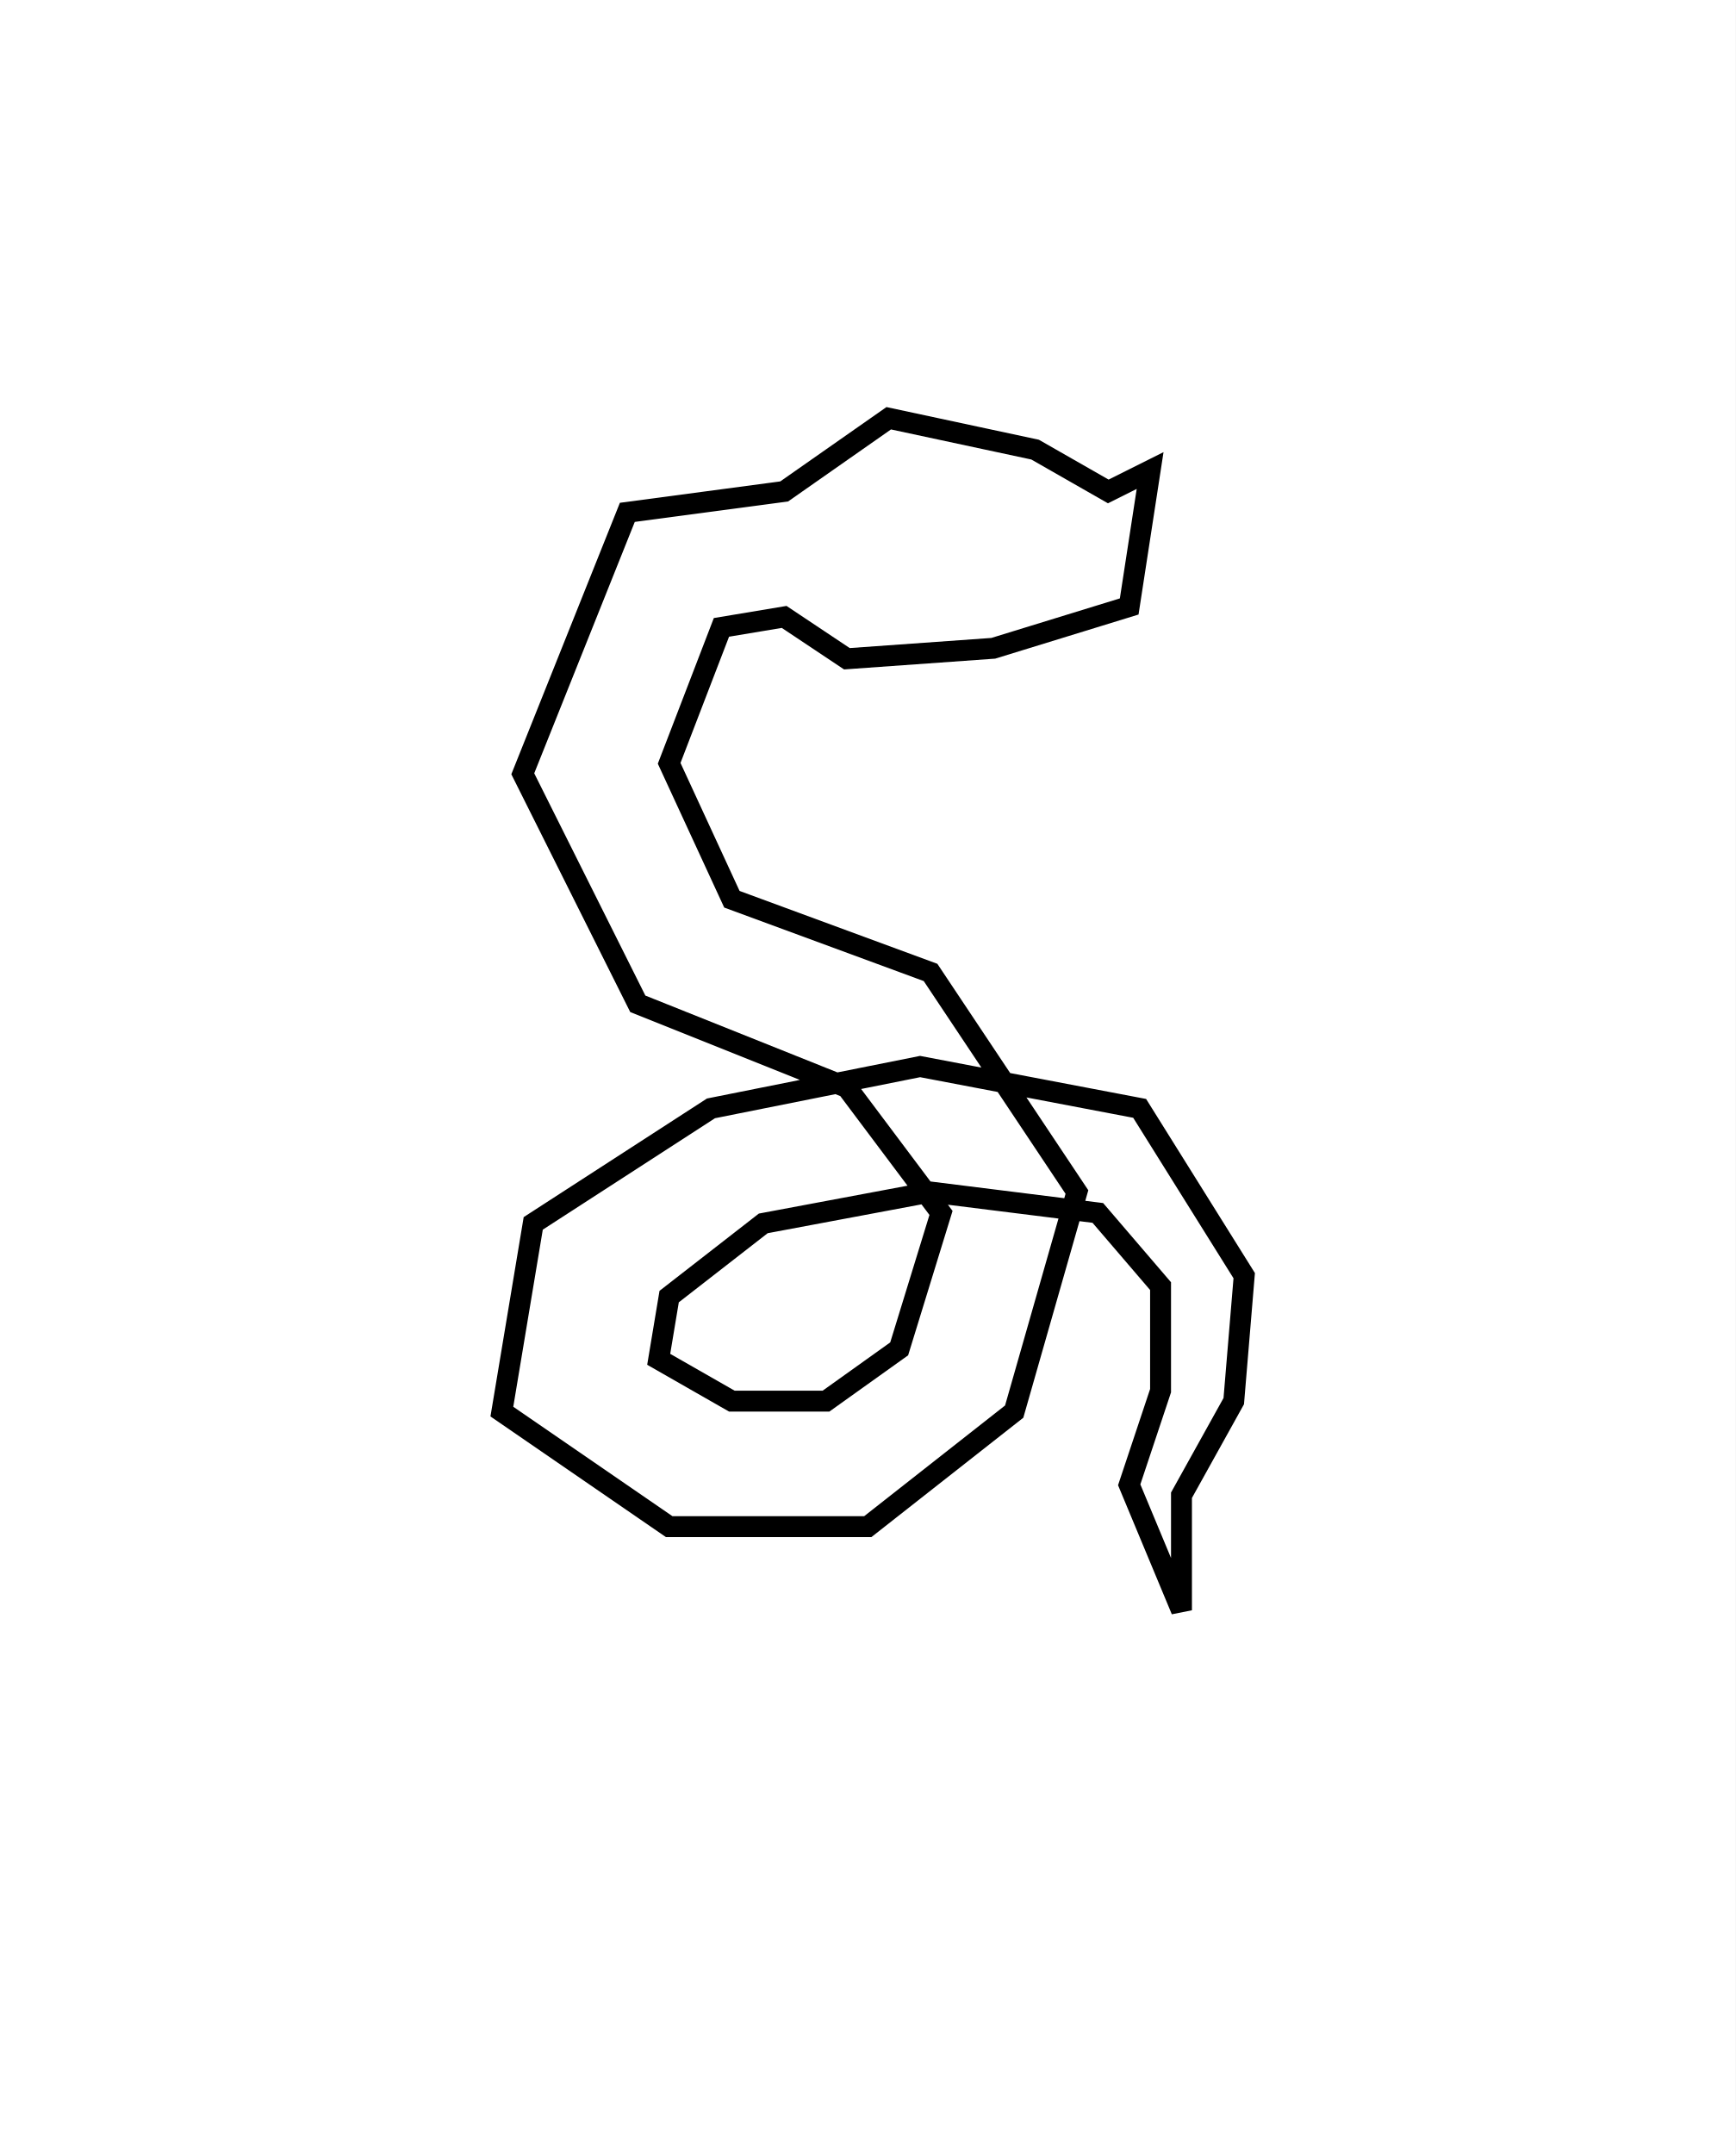
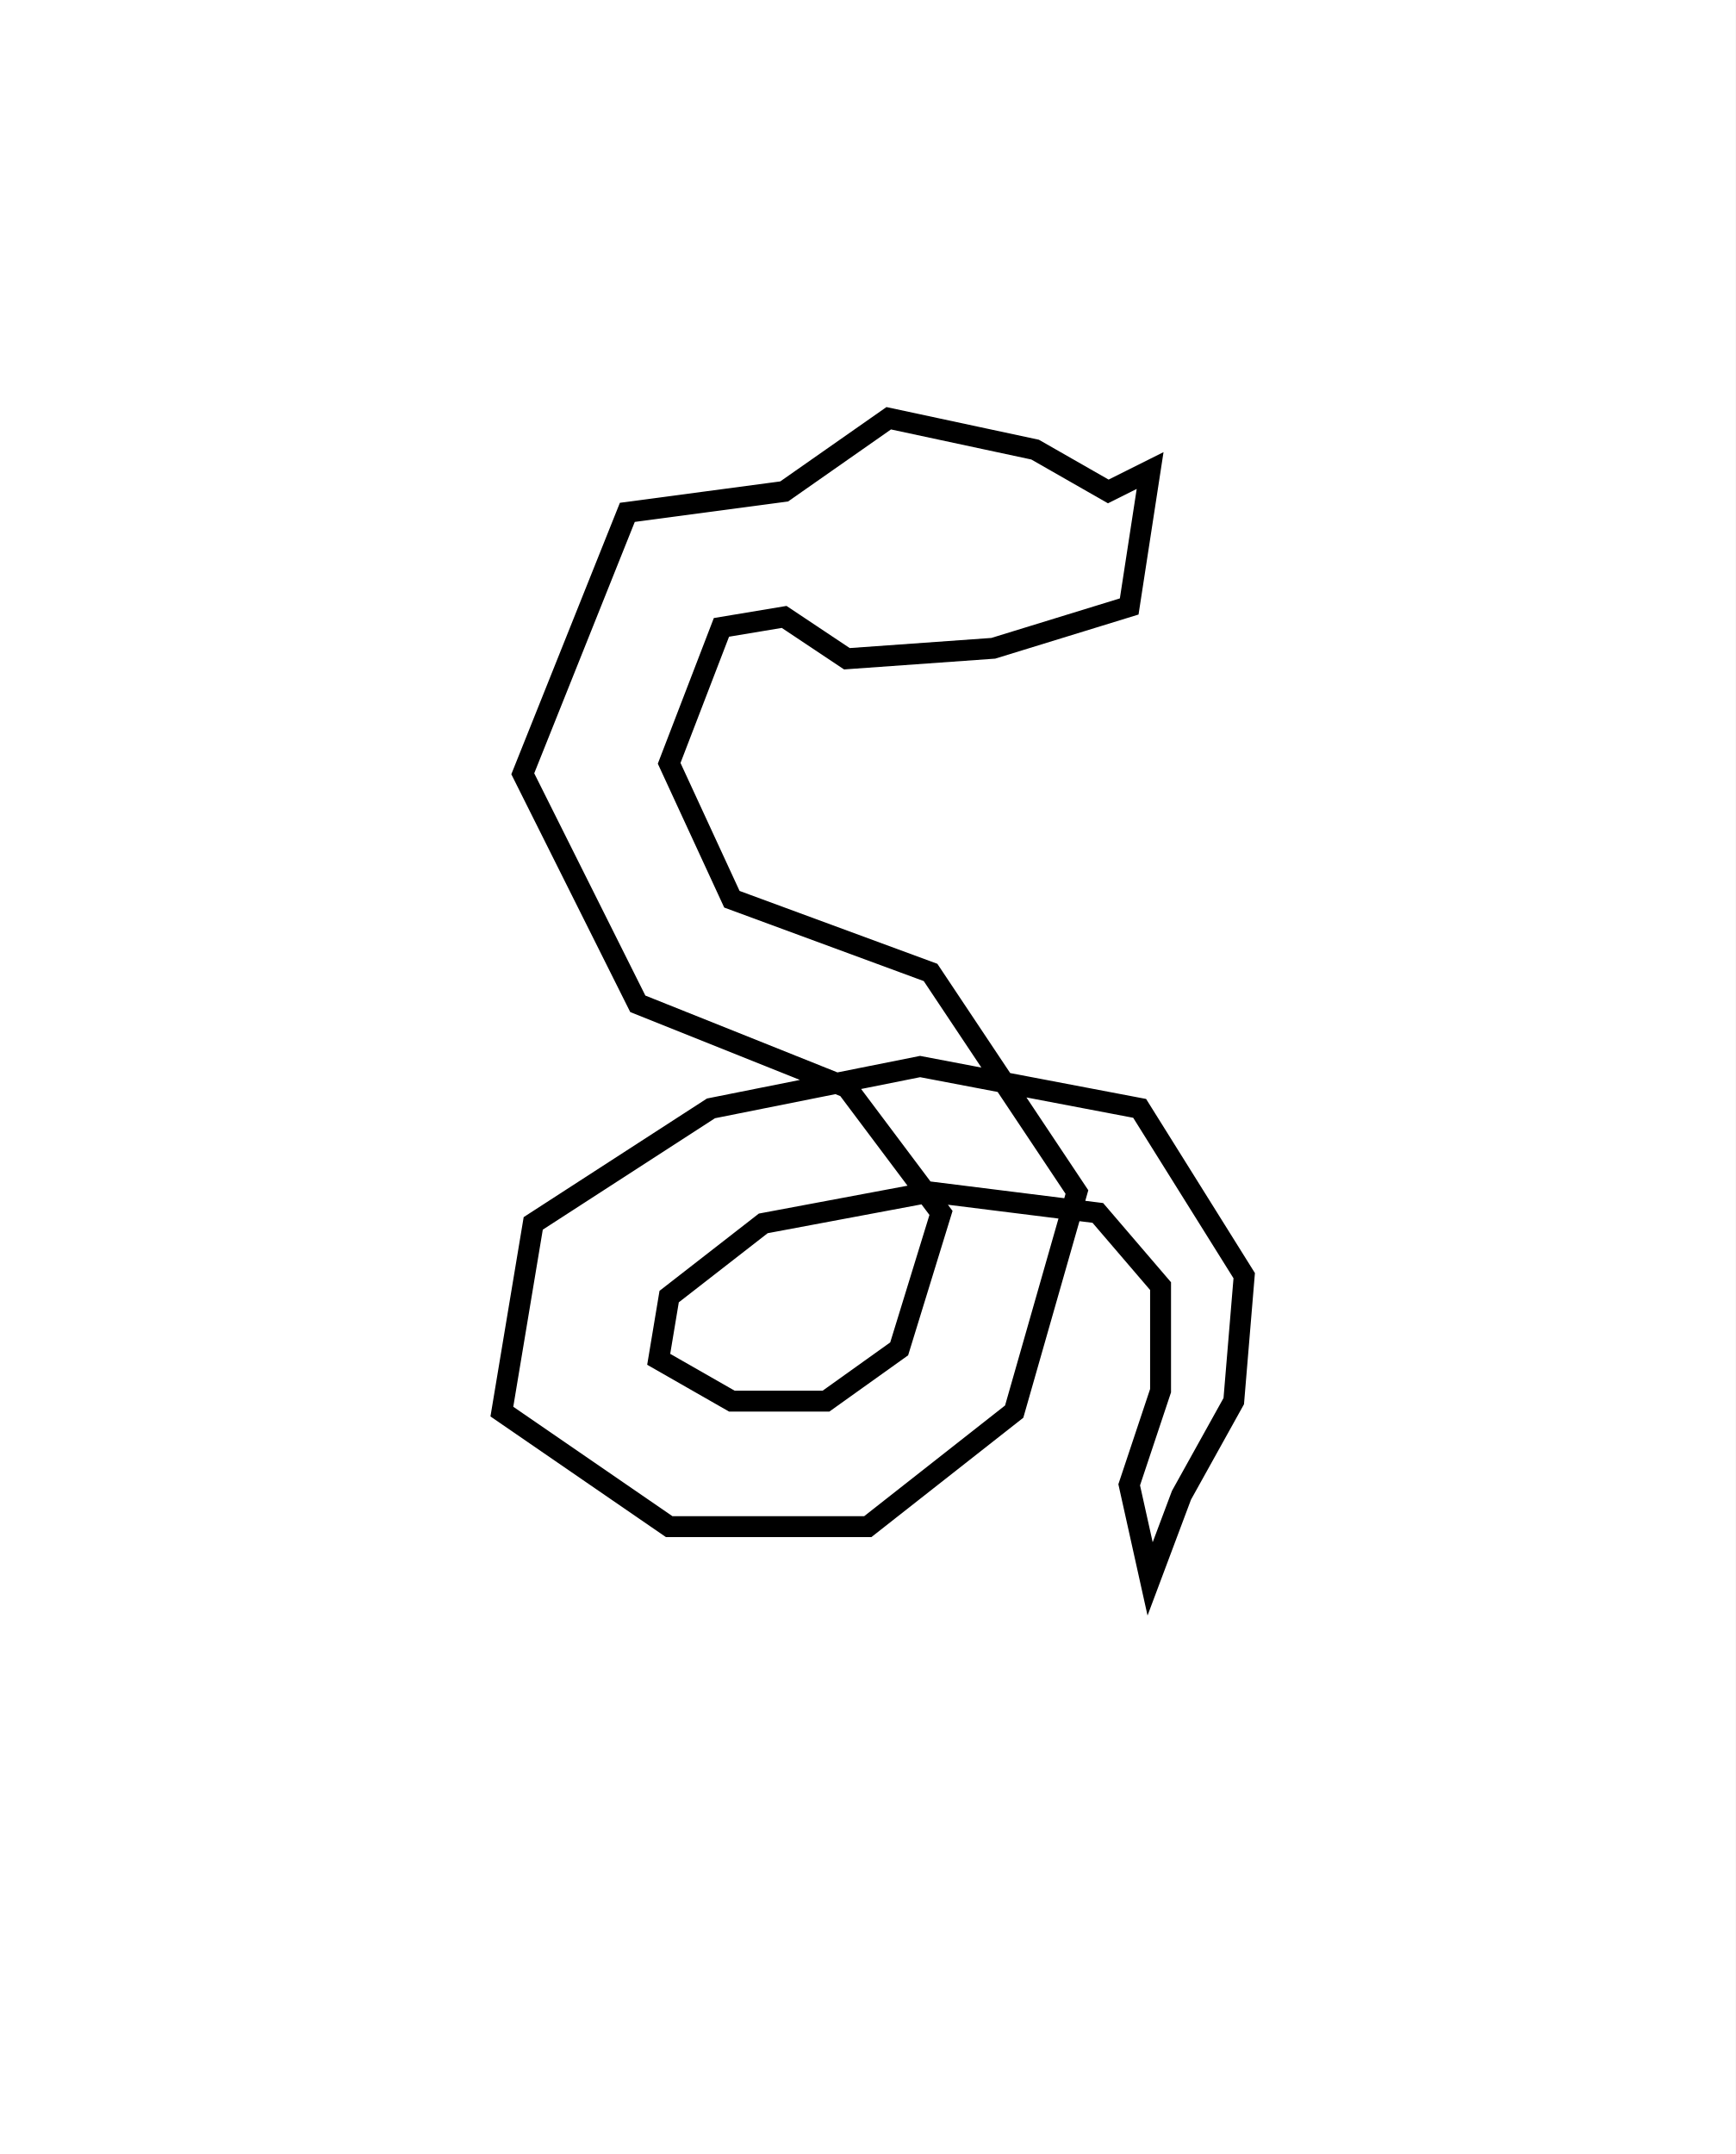
<svg xmlns="http://www.w3.org/2000/svg" width="83" height="103" viewBox="0 0 83 103" fill="none">
  <rect width="83" height="103" fill="white" />
-   <path d="M55 22.5L54 29L47.5 31L40.5 31.5L37.5 29.5L34.5 30L32 36.5L35 43L44.5 46.5L51.5 57L48.5 67.5L41.5 73H32L24 67.5L25.5 58.5L34 53L44 51L54.5 53L59.5 61L59 67L56.5 71.5V77L54 71L55.5 66.5V61.5L52.5 58L44.5 57L36.5 58.5L32 62L31.5 65L35 67H39.5L43 64.5L45 58L40.5 52L30.5 48L25 37L30 24.5L37.5 23.5L42.5 20L49.5 21.5L53 23.5L55 22.5Z" stroke="black" />
+   <path d="M55 22.5L54 29L47.5 31L40.5 31.5L37.5 29.5L34.5 30L32 36.5L35 43L44.5 46.5L51.5 57L48.5 67.5L41.5 73H32L24 67.5L25.5 58.5L34 53L44 51L54.5 53L59.5 61L59 67L56.5 71.5L55 75.5L54 71L55.5 66.5V61.5L52.5 58L44.5 57L36.5 58.5L32 62L31.5 65L35 67H39.5L43 64.5L45 58L40.5 52L30.5 48L25 37L30 24.5L37.5 23.5L42.5 20L49.5 21.5L53 23.5L55 22.5Z" stroke="black" />
</svg>
